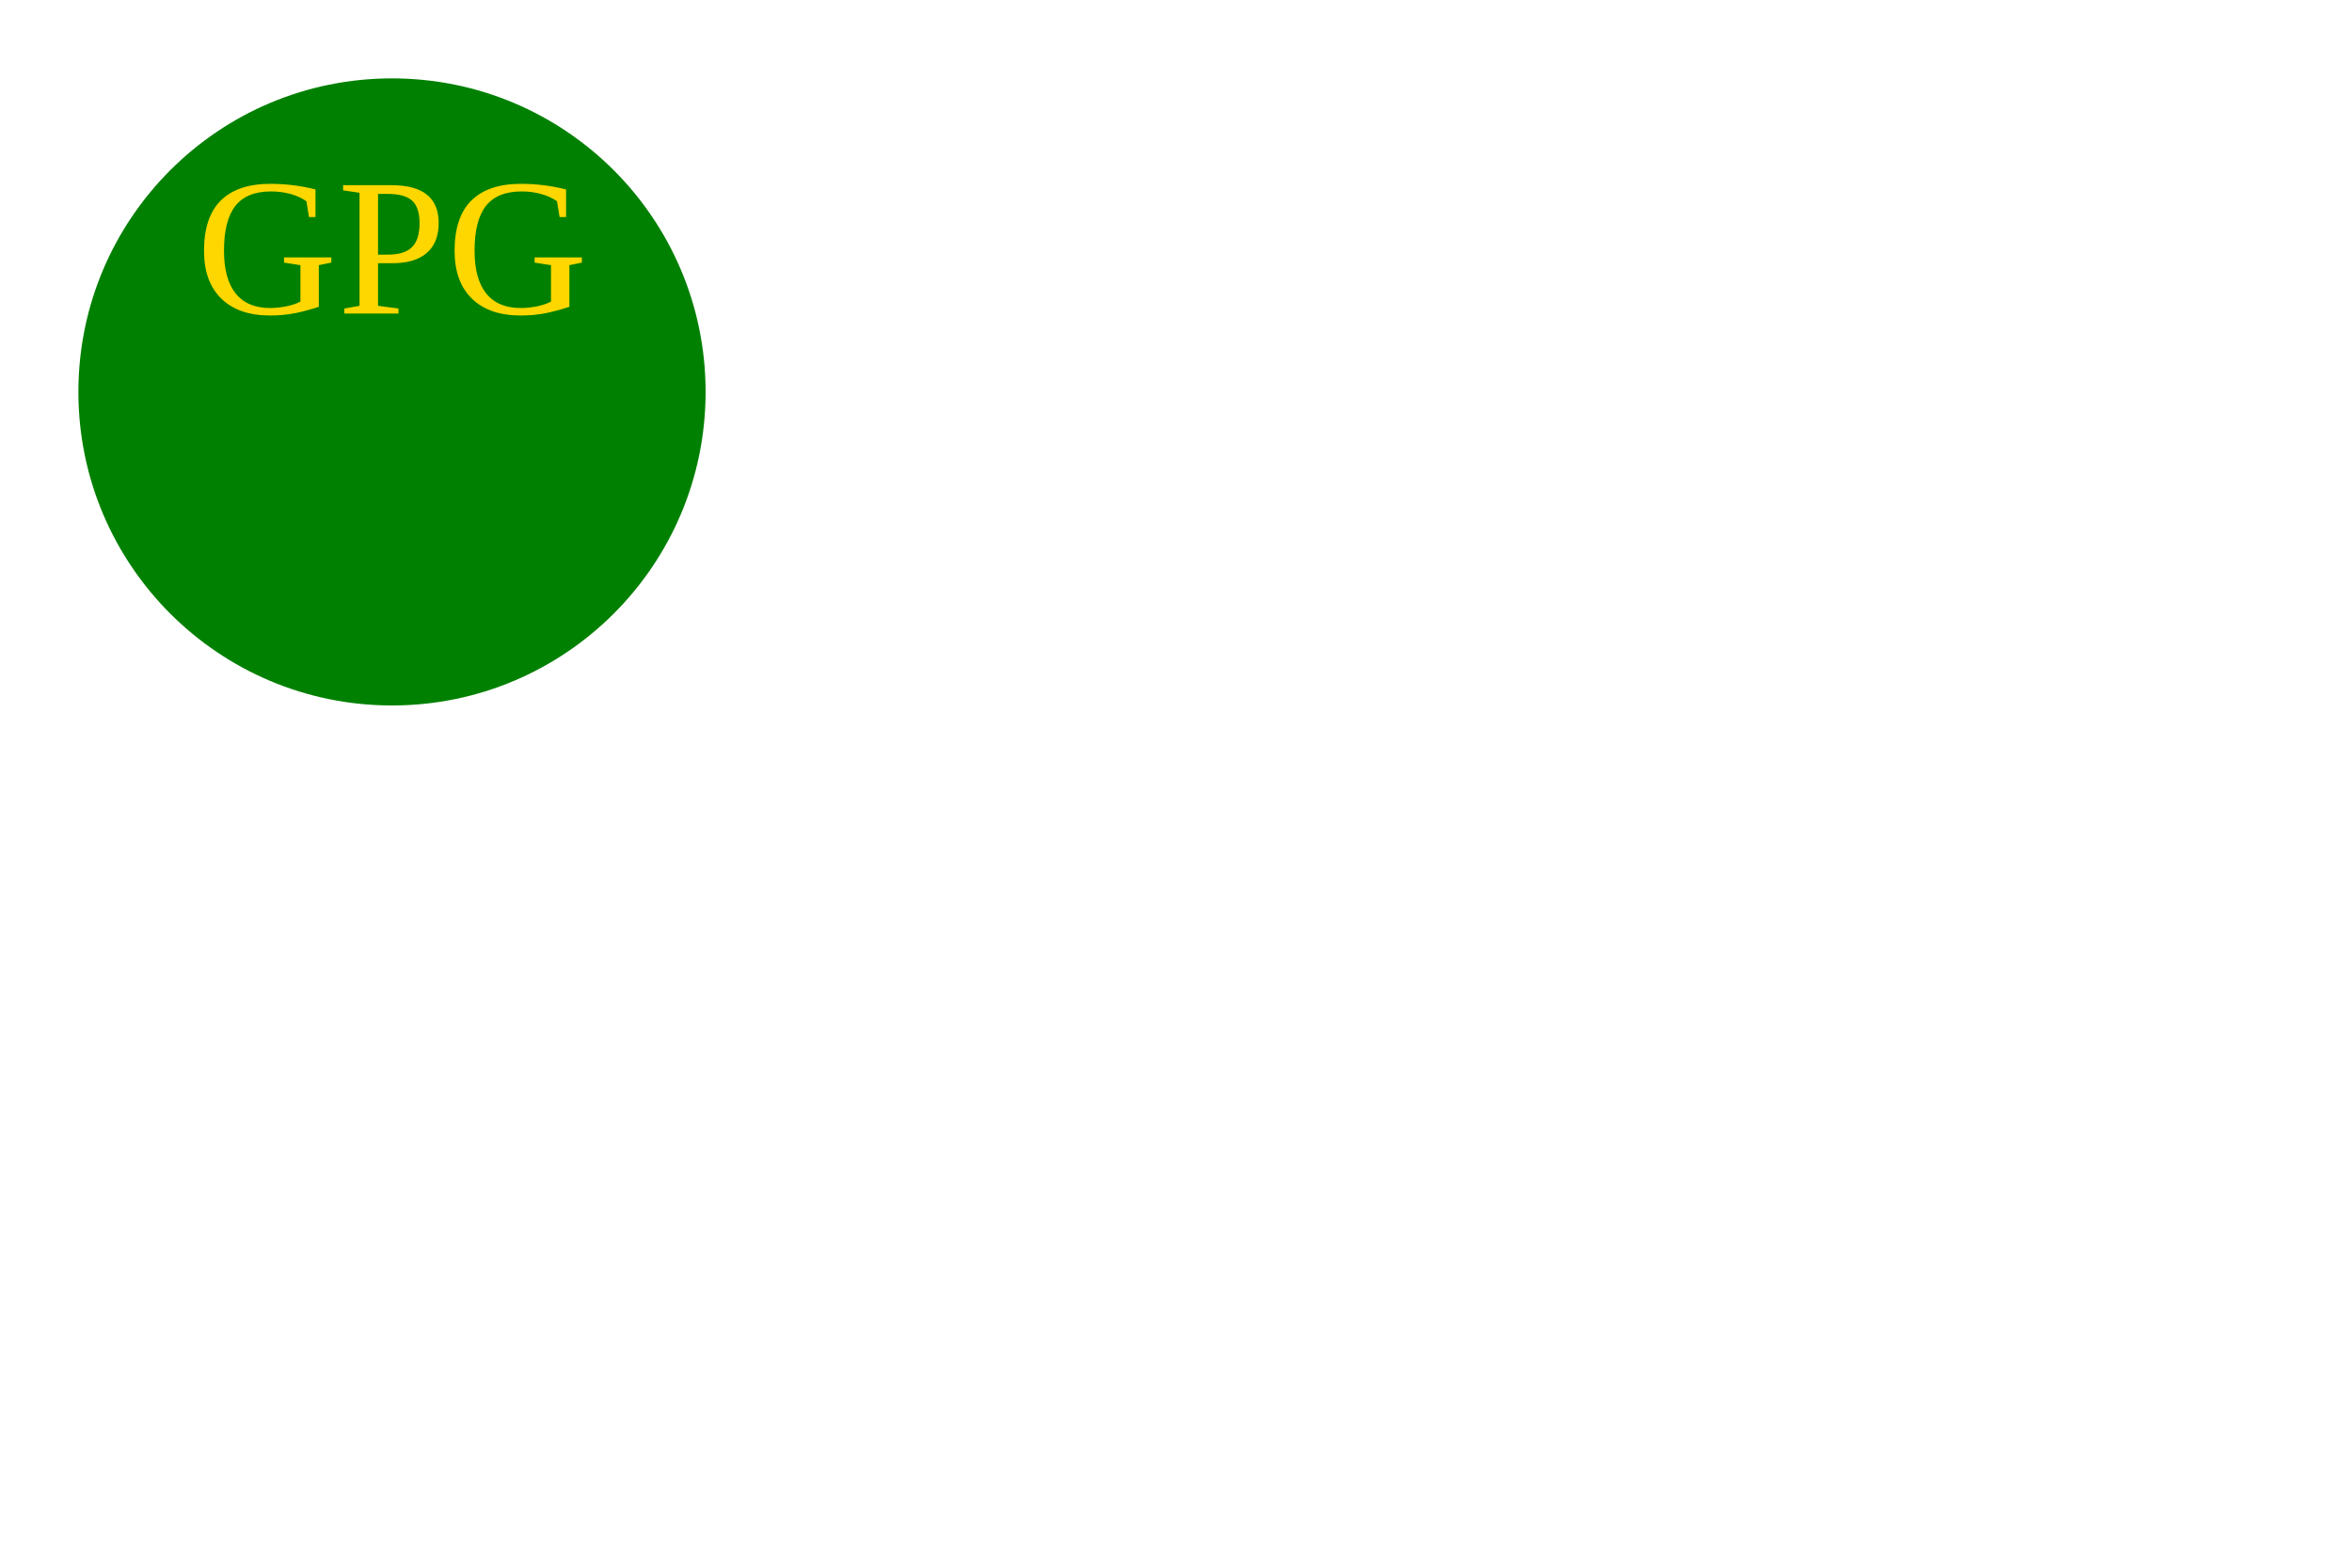
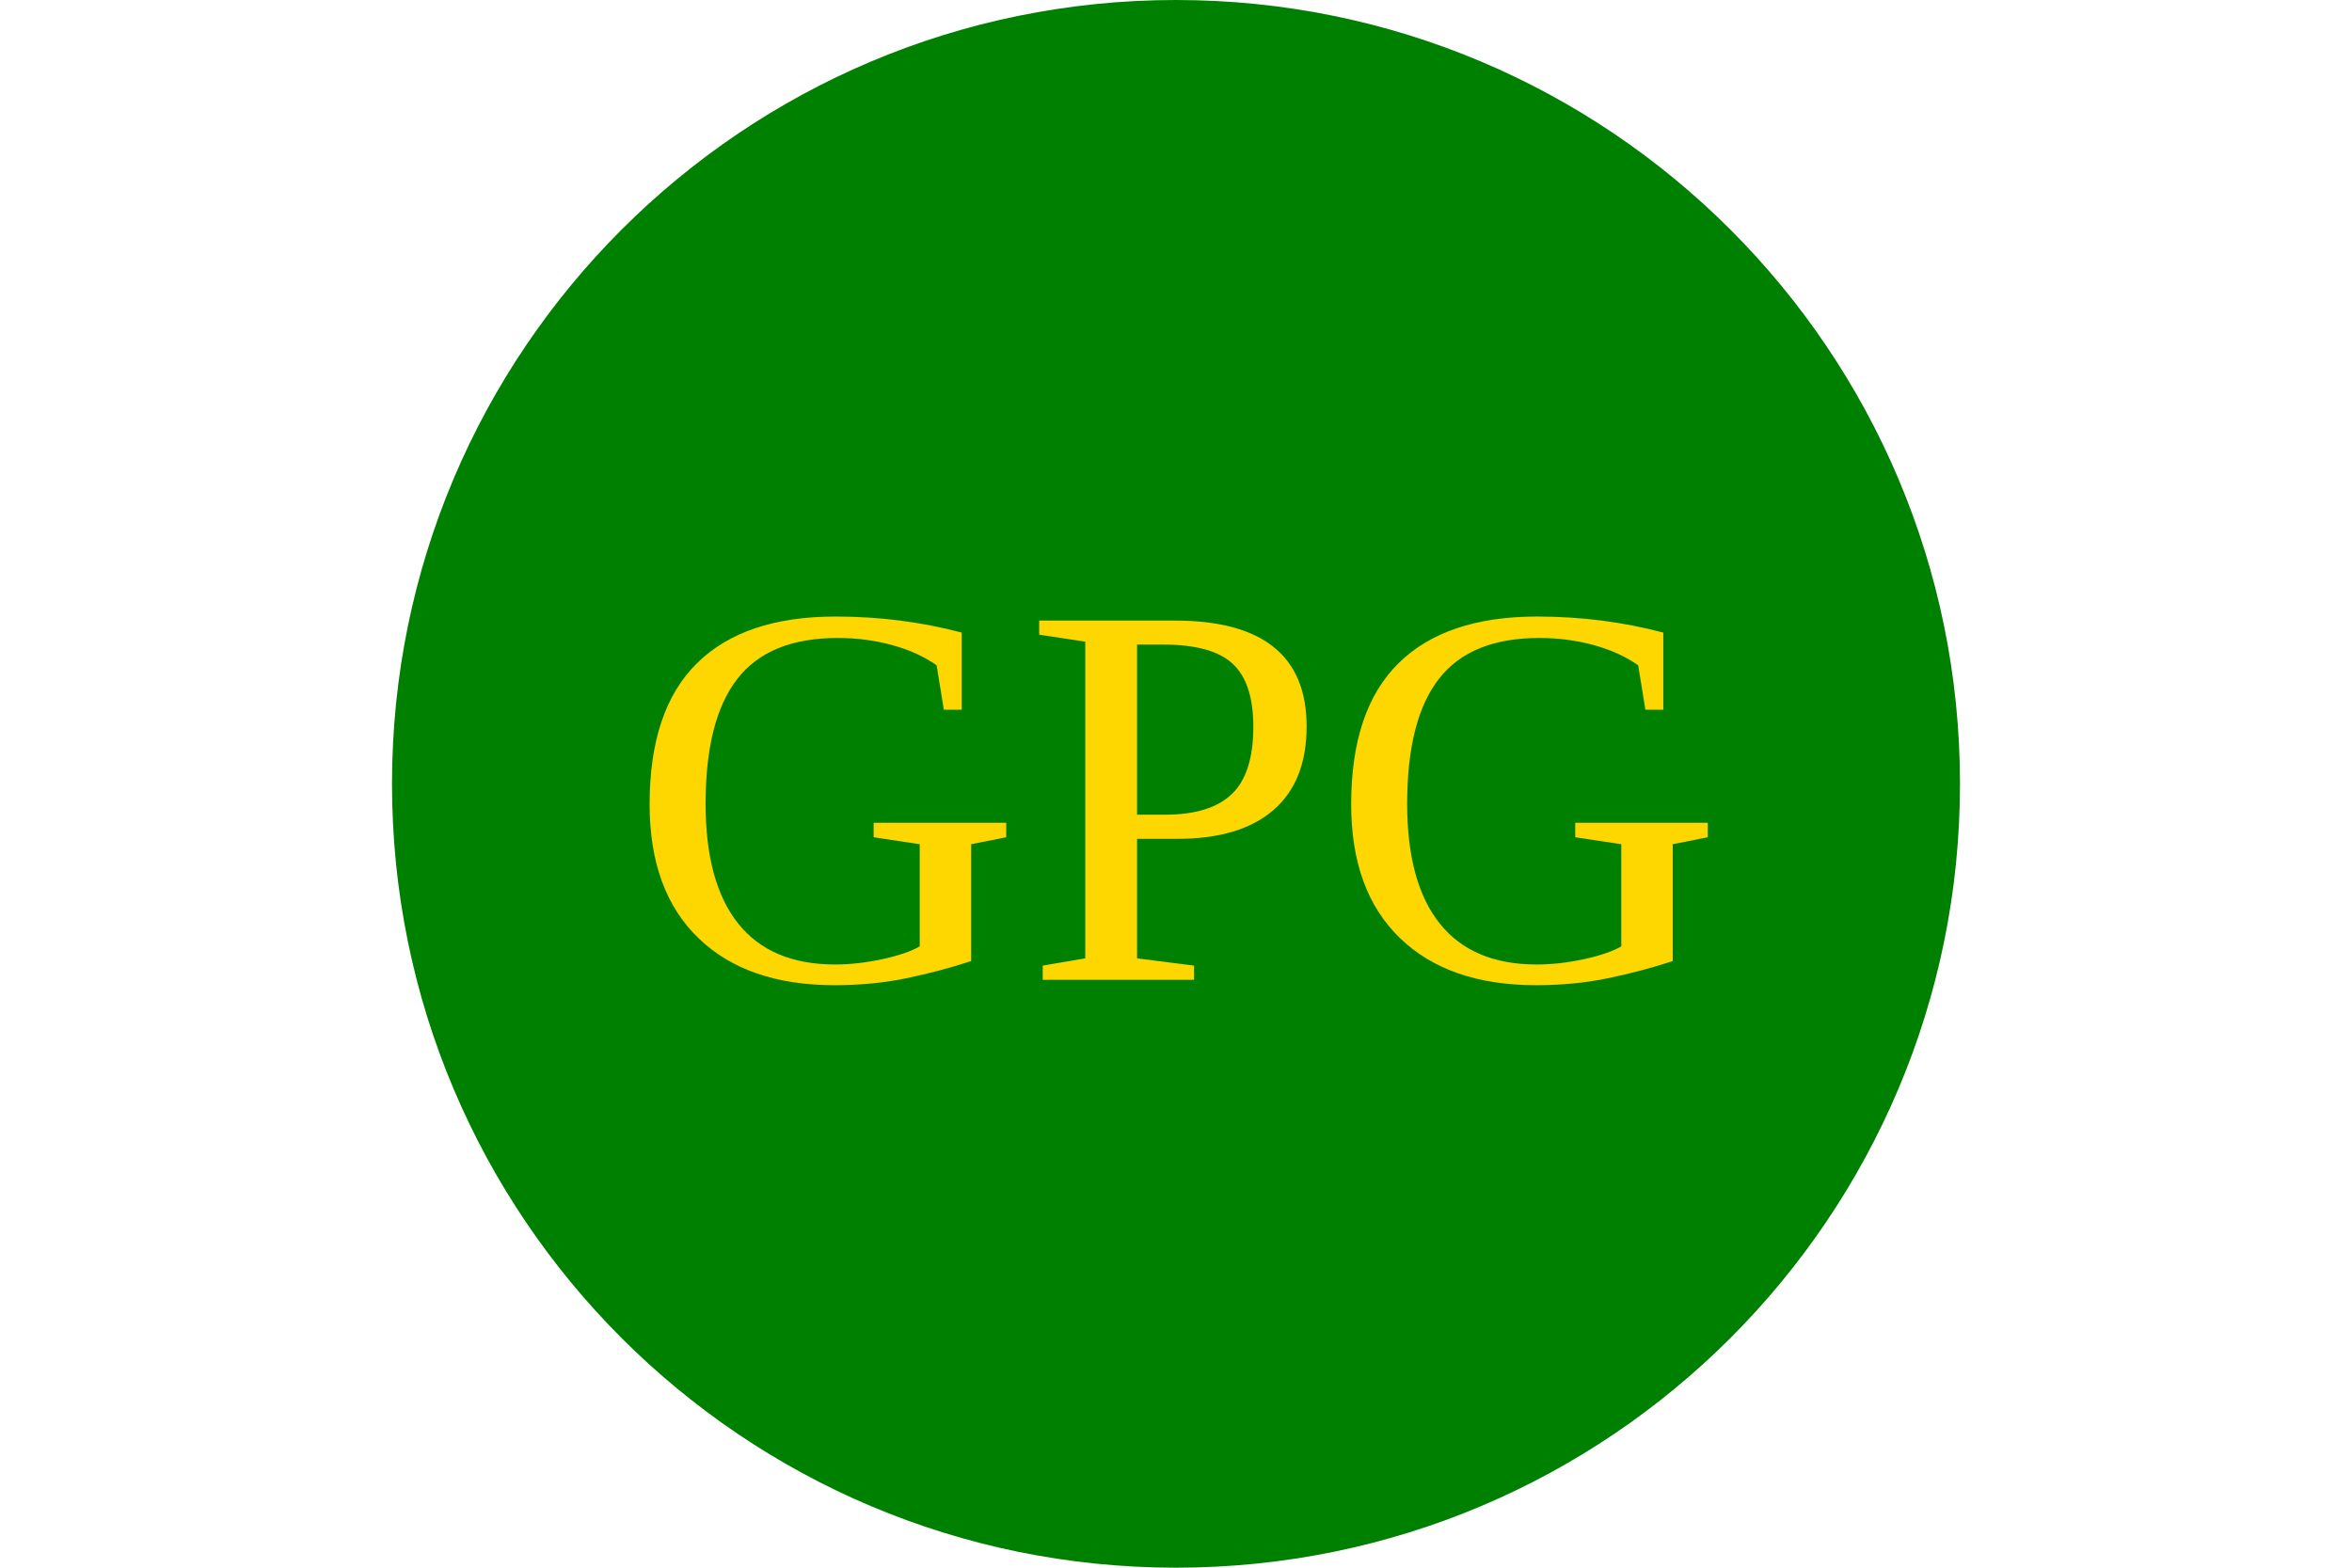
<svg xmlns="http://www.w3.org/2000/svg" version="1.1" width="300" height="200">
-   <circle cx="50" cy="50" r="40" fill="green" />
-   <text x="50" y="40" font-size="25" text-anchor="middle" fill="gold">GPG</text>
+   <circle cx="150" cy="100" r="100" fill="green" />
+   <text x="150" y="125" font-size="70" text-anchor="middle" fill="gold">GPG</text>
</svg>
